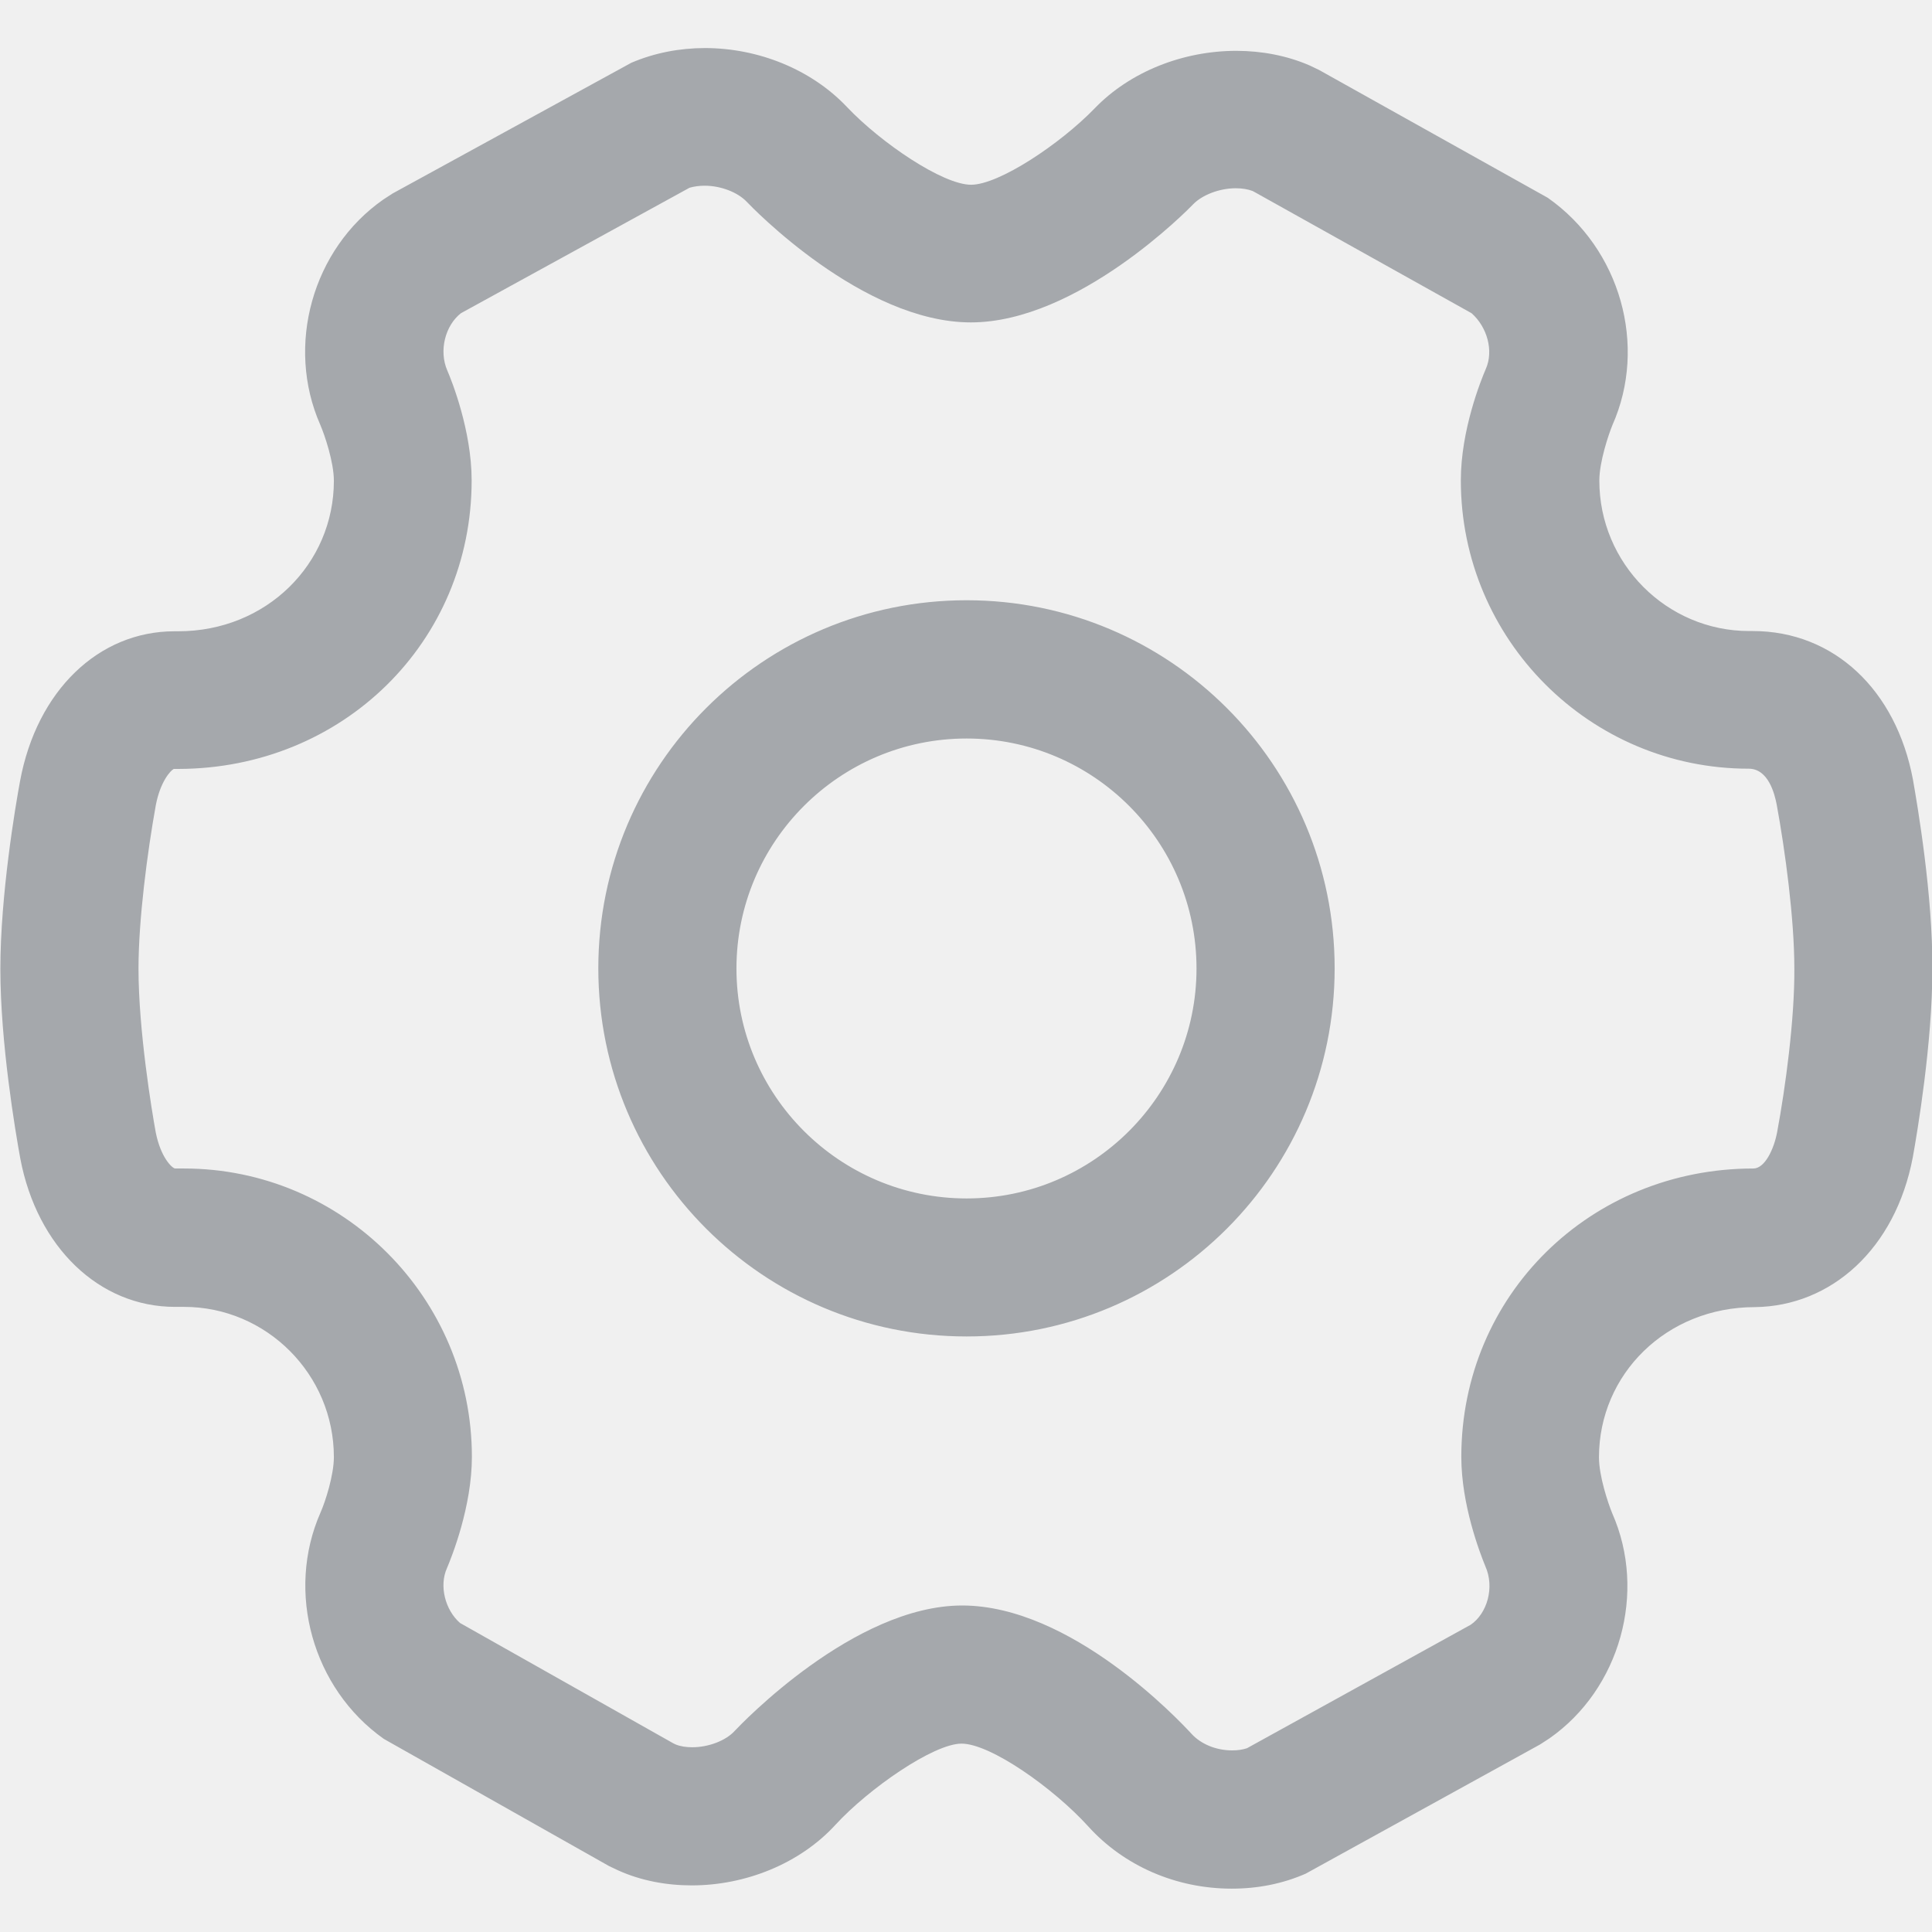
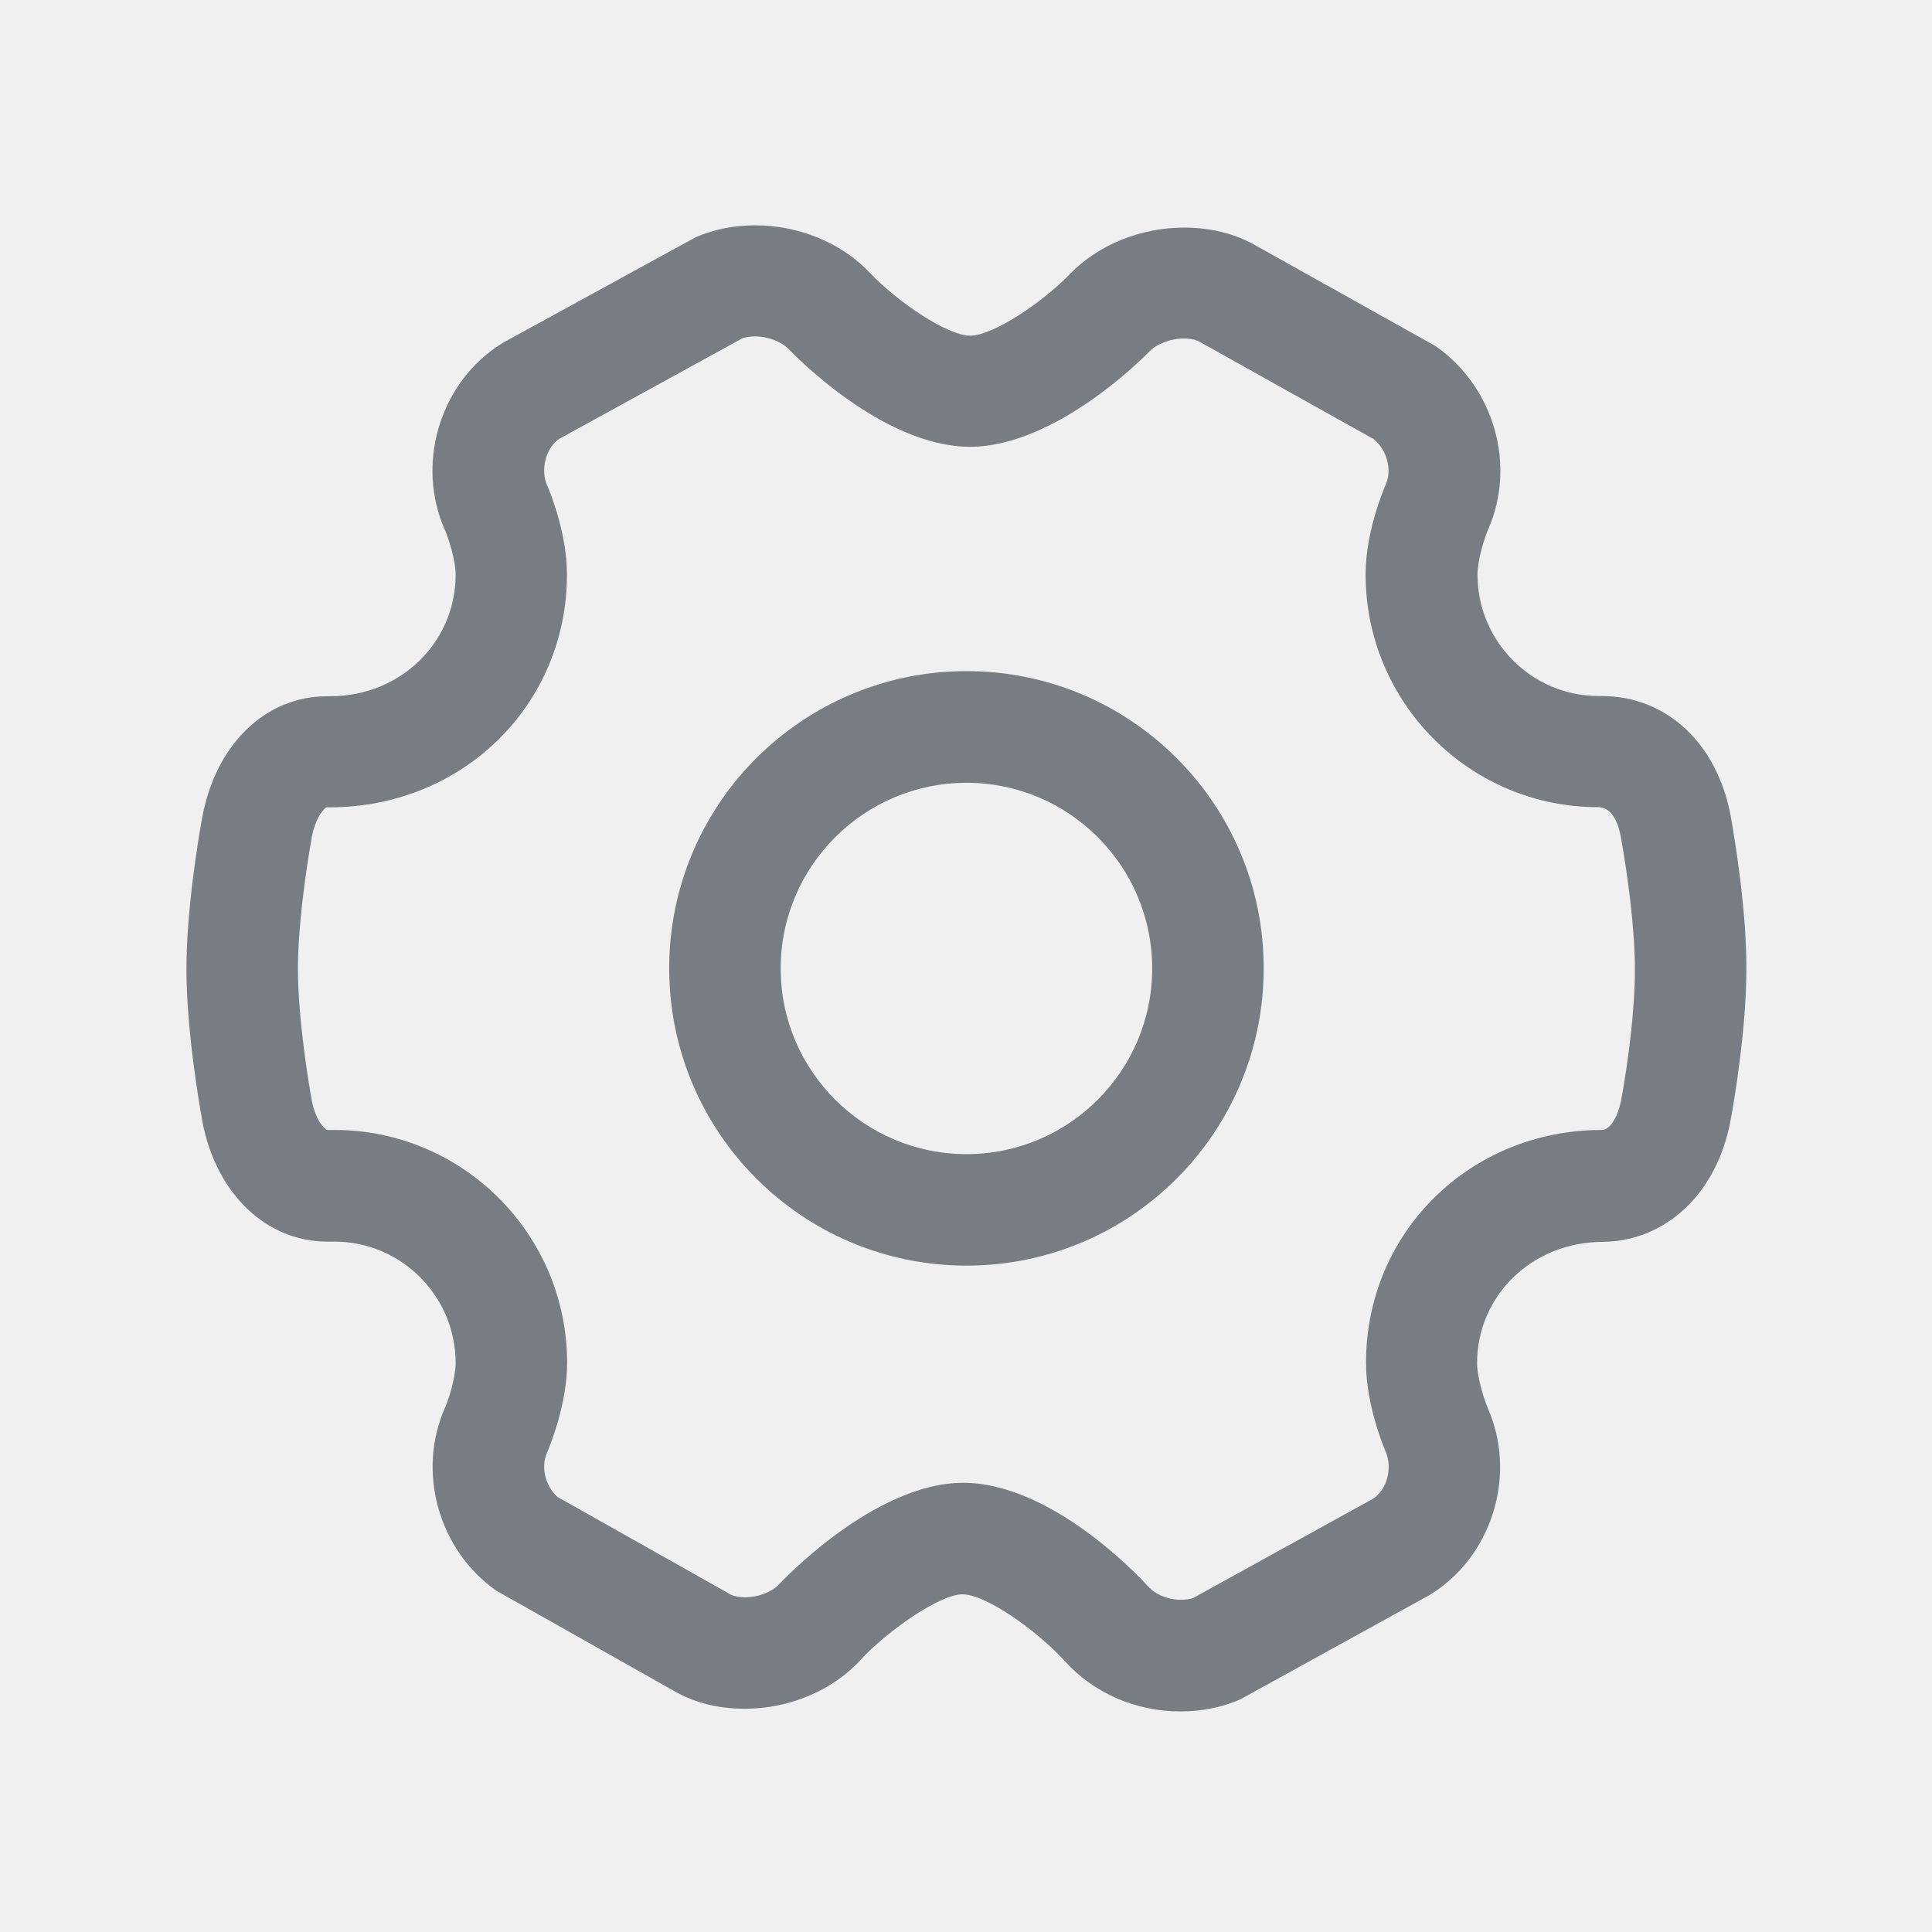
- <svg xmlns="http://www.w3.org/2000/svg" width="16" height="16" viewBox="0 0 16 16" fill="none">
-   <g id="è®¾ç½® 2" clip-path="url(#clip0_3855_11906)">
-     <path id="Union" fill-rule="evenodd" clip-rule="evenodd" d="M14.515 5.226C15.19 5.226 15.703 5.716 15.842 6.455C15.881 6.678 16.007 7.415 16.003 8.028C16.003 8.638 15.879 9.373 15.841 9.584C15.697 10.343 15.165 10.817 14.534 10.825C13.799 10.825 13.242 11.382 13.242 12.069C13.242 12.224 13.317 12.448 13.352 12.533C13.64 13.185 13.418 13.987 12.831 14.397L12.754 14.447L10.813 15.517C10.621 15.601 10.416 15.641 10.2 15.641C9.739 15.641 9.307 15.452 9.011 15.124C8.725 14.809 8.203 14.44 7.963 14.44C7.732 14.44 7.196 14.811 6.92 15.111C6.625 15.434 6.174 15.614 5.729 15.614C5.518 15.614 5.309 15.575 5.12 15.49L5.044 15.454L3.179 14.401C2.587 13.983 2.366 13.182 2.654 12.527C2.695 12.435 2.765 12.216 2.765 12.067C2.765 11.382 2.207 10.823 1.524 10.823H1.449C0.822 10.823 0.307 10.329 0.168 9.594C0.127 9.369 0.003 8.636 0.003 8.024C0.003 7.415 0.127 6.679 0.166 6.469C0.305 5.718 0.818 5.228 1.445 5.228H1.476C2.207 5.228 2.765 4.669 2.765 3.982C2.765 3.827 2.689 3.603 2.652 3.517C2.364 2.863 2.587 2.062 3.175 1.652L3.252 1.602L5.228 0.52C5.422 0.437 5.631 0.398 5.838 0.398C6.279 0.398 6.72 0.574 7.016 0.888C7.297 1.184 7.808 1.53 8.042 1.53C8.274 1.53 8.781 1.191 9.064 0.899C9.36 0.591 9.801 0.421 10.238 0.421C10.447 0.421 10.658 0.46 10.848 0.543L10.925 0.58L12.818 1.638C13.422 2.062 13.644 2.865 13.354 3.519C13.321 3.599 13.245 3.825 13.245 3.98C13.245 4.667 13.803 5.226 14.486 5.226H14.515ZM14.521 9.677C14.614 9.677 14.691 9.52 14.718 9.373C14.786 9.009 14.863 8.439 14.86 8.021C14.86 7.608 14.784 7.045 14.714 6.664C14.697 6.575 14.645 6.366 14.482 6.366C13.166 6.366 12.098 5.296 12.098 3.978C12.098 3.562 12.264 3.15 12.305 3.055C12.371 2.906 12.317 2.709 12.187 2.594L10.389 1.59L10.374 1.582C10.335 1.567 10.287 1.559 10.234 1.559C10.101 1.559 9.958 1.613 9.882 1.691C9.844 1.731 8.926 2.67 8.04 2.67C7.142 2.67 6.223 1.712 6.184 1.671C6.109 1.592 5.969 1.538 5.836 1.538C5.791 1.538 5.747 1.544 5.71 1.555L3.837 2.583L3.817 2.594C3.688 2.695 3.632 2.904 3.705 3.07C3.74 3.15 3.906 3.566 3.906 3.978C3.906 5.317 2.838 6.366 1.476 6.368H1.439C1.412 6.381 1.327 6.474 1.29 6.67C1.22 7.059 1.147 7.616 1.147 8.022C1.147 8.533 1.257 9.199 1.29 9.379C1.331 9.584 1.422 9.671 1.449 9.677H1.524C2.838 9.677 3.908 10.749 3.908 12.065C3.908 12.477 3.742 12.891 3.701 12.988C3.636 13.133 3.686 13.333 3.81 13.441L5.577 14.438L5.596 14.447C5.635 14.463 5.683 14.47 5.733 14.47C5.867 14.47 6.01 14.416 6.084 14.335C6.084 14.335 6.084 14.334 6.086 14.333C6.136 14.28 7.072 13.296 7.968 13.296C8.87 13.296 9.762 14.244 9.867 14.358C9.944 14.443 10.07 14.496 10.204 14.496C10.25 14.496 10.291 14.49 10.327 14.478L12.175 13.458L12.179 13.456C12.317 13.362 12.379 13.145 12.301 12.971C12.255 12.858 12.102 12.462 12.102 12.065C12.102 10.726 13.17 9.677 14.521 9.677ZM4.955 8.019C4.955 6.335 6.321 4.971 8.005 4.971C9.688 4.971 11.053 6.335 11.053 8.019C11.053 9.704 9.688 11.068 8.005 11.068C6.319 11.068 4.955 9.702 4.955 8.019ZM6.099 8.021C6.099 9.071 6.954 9.925 8.005 9.925C9.056 9.925 9.909 9.069 9.909 8.021C9.909 6.97 9.056 6.116 8.005 6.116C6.954 6.116 6.099 6.97 6.099 8.021Z" fill="#A5A8AC" />
+ <svg xmlns="http://www.w3.org/2000/svg" width="24" height="24" viewBox="0 0 24 24" fill="none">
+   <g id="è®¾ç½® 2">
+     <path id="Vector" d="M21.499 10.134C21.331 9.239 20.709 8.646 19.892 8.646H19.856C19.029 8.646 18.354 7.969 18.354 7.137C18.354 6.949 18.445 6.675 18.485 6.579C18.837 5.787 18.567 4.814 17.836 4.301L15.544 3.019L15.45 2.974C15.22 2.874 14.965 2.827 14.712 2.827C14.182 2.827 13.648 3.033 13.289 3.406C12.947 3.76 12.333 4.17 12.052 4.17C11.768 4.17 11.149 3.75 10.809 3.392C10.451 3.012 9.916 2.799 9.382 2.799C9.131 2.799 8.878 2.845 8.644 2.946L6.251 4.256L6.157 4.317C5.445 4.814 5.175 5.785 5.524 6.577C5.569 6.68 5.66 6.952 5.66 7.139C5.66 7.971 4.985 8.649 4.099 8.649H4.062C3.302 8.649 2.681 9.242 2.513 10.151C2.466 10.406 2.316 11.297 2.316 12.035C2.316 12.776 2.466 13.664 2.515 13.936C2.684 14.827 3.307 15.424 4.066 15.424H4.158C4.985 15.424 5.66 16.102 5.66 16.931C5.66 17.112 5.576 17.377 5.527 17.489C5.177 18.281 5.445 19.252 6.162 19.758L8.421 21.033L8.513 21.078C8.742 21.181 8.995 21.227 9.251 21.227C9.79 21.227 10.336 21.009 10.692 20.618C11.027 20.255 11.677 19.805 11.956 19.805C12.246 19.805 12.879 20.253 13.226 20.634C13.584 21.031 14.107 21.26 14.665 21.26C14.927 21.26 15.176 21.211 15.408 21.11L17.759 19.814L17.852 19.753C18.562 19.256 18.832 18.286 18.483 17.496C18.441 17.393 18.349 17.121 18.349 16.934C18.349 16.102 19.024 15.427 19.915 15.427C20.679 15.417 21.323 14.843 21.497 13.924C21.544 13.669 21.694 12.778 21.694 12.04C21.698 11.297 21.546 10.404 21.499 10.134ZM20.138 13.669C20.105 13.847 20.011 14.037 19.898 14.037C18.262 14.037 16.969 15.307 16.969 16.929C16.969 17.41 17.154 17.89 17.21 18.026C17.304 18.237 17.229 18.499 17.062 18.614L17.058 18.617L14.82 19.852C14.775 19.866 14.726 19.873 14.67 19.873C14.508 19.873 14.355 19.809 14.262 19.706C14.135 19.568 13.055 18.42 11.963 18.42C10.852 18.42 9.691 19.667 9.68 19.678C9.591 19.777 9.417 19.842 9.256 19.842C9.195 19.842 9.136 19.833 9.089 19.814L9.066 19.802L6.926 18.596C6.776 18.464 6.715 18.223 6.795 18.047C6.844 17.93 7.045 17.428 7.045 16.929C7.045 15.335 5.749 14.037 4.158 14.037H4.066C4.034 14.03 3.923 13.924 3.874 13.676C3.834 13.458 3.701 12.652 3.701 12.033C3.701 11.541 3.79 10.866 3.874 10.395C3.919 10.158 4.022 10.046 4.055 10.029H4.099C5.749 10.027 7.043 8.756 7.043 7.135C7.043 6.635 6.841 6.131 6.799 6.035C6.71 5.834 6.778 5.581 6.935 5.459L6.959 5.445L9.227 4.2C9.272 4.186 9.326 4.179 9.38 4.179C9.541 4.179 9.71 4.245 9.802 4.341C9.848 4.39 10.962 5.55 12.049 5.55C13.123 5.55 14.234 4.413 14.28 4.364C14.372 4.27 14.545 4.205 14.707 4.205C14.77 4.205 14.829 4.214 14.876 4.233L14.895 4.242L17.072 5.459C17.229 5.597 17.295 5.836 17.215 6.017C17.166 6.131 16.964 6.631 16.964 7.135C16.964 8.731 18.258 10.027 19.852 10.027C20.049 10.027 20.112 10.28 20.133 10.388C20.217 10.849 20.309 11.531 20.309 12.031C20.313 12.537 20.22 13.228 20.138 13.669Z" fill="#787D83" />
+     <path id="Vector_2" d="M12.007 8.337C9.968 8.337 8.313 9.989 8.313 12.028C8.313 14.067 9.966 15.722 12.007 15.722C14.046 15.722 15.698 14.07 15.698 12.028C15.698 9.989 14.046 8.337 12.007 8.337ZM12.007 14.337C10.734 14.337 9.698 13.303 9.698 12.031C9.698 10.758 10.734 9.724 12.007 9.724C13.28 9.724 14.313 10.758 14.313 12.031C14.313 13.301 13.28 14.337 12.007 14.337Z" fill="#787D83" />
  </g>
-   <defs>
-     <clipPath id="clip0_3855_11906">
-       <rect width="16" height="16" fill="white" />
-     </clipPath>
-   </defs>
</svg>
